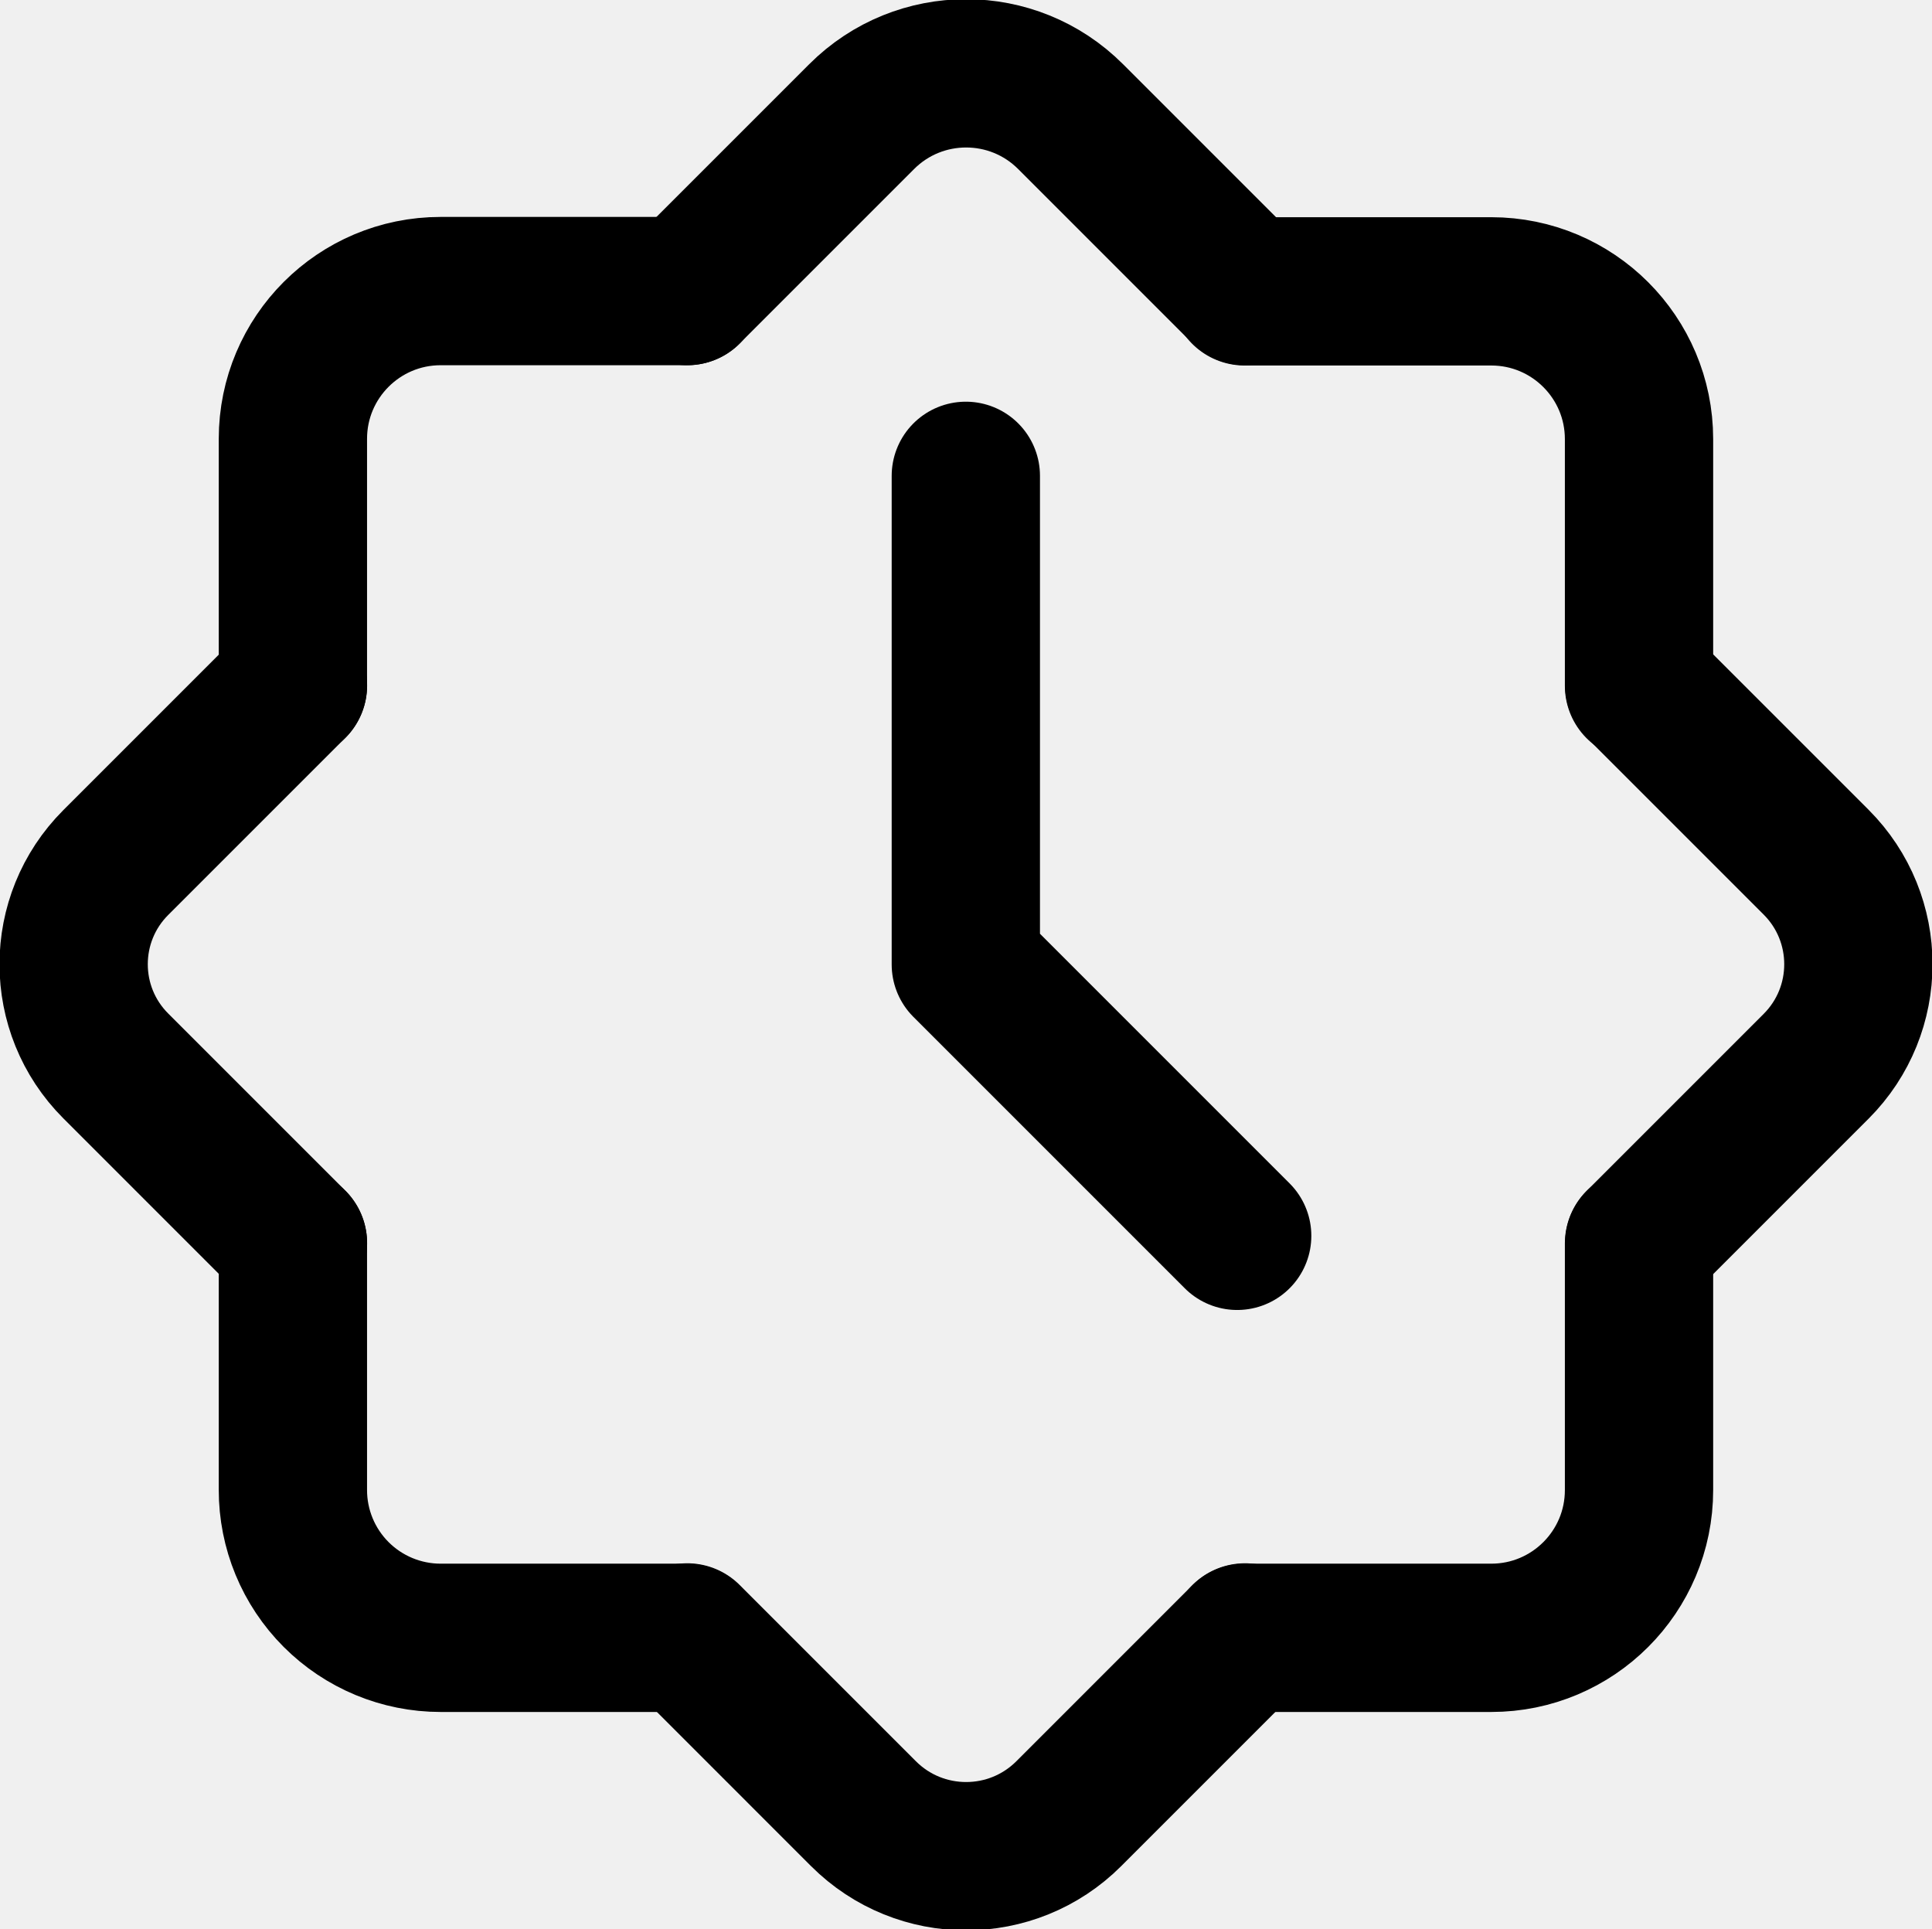
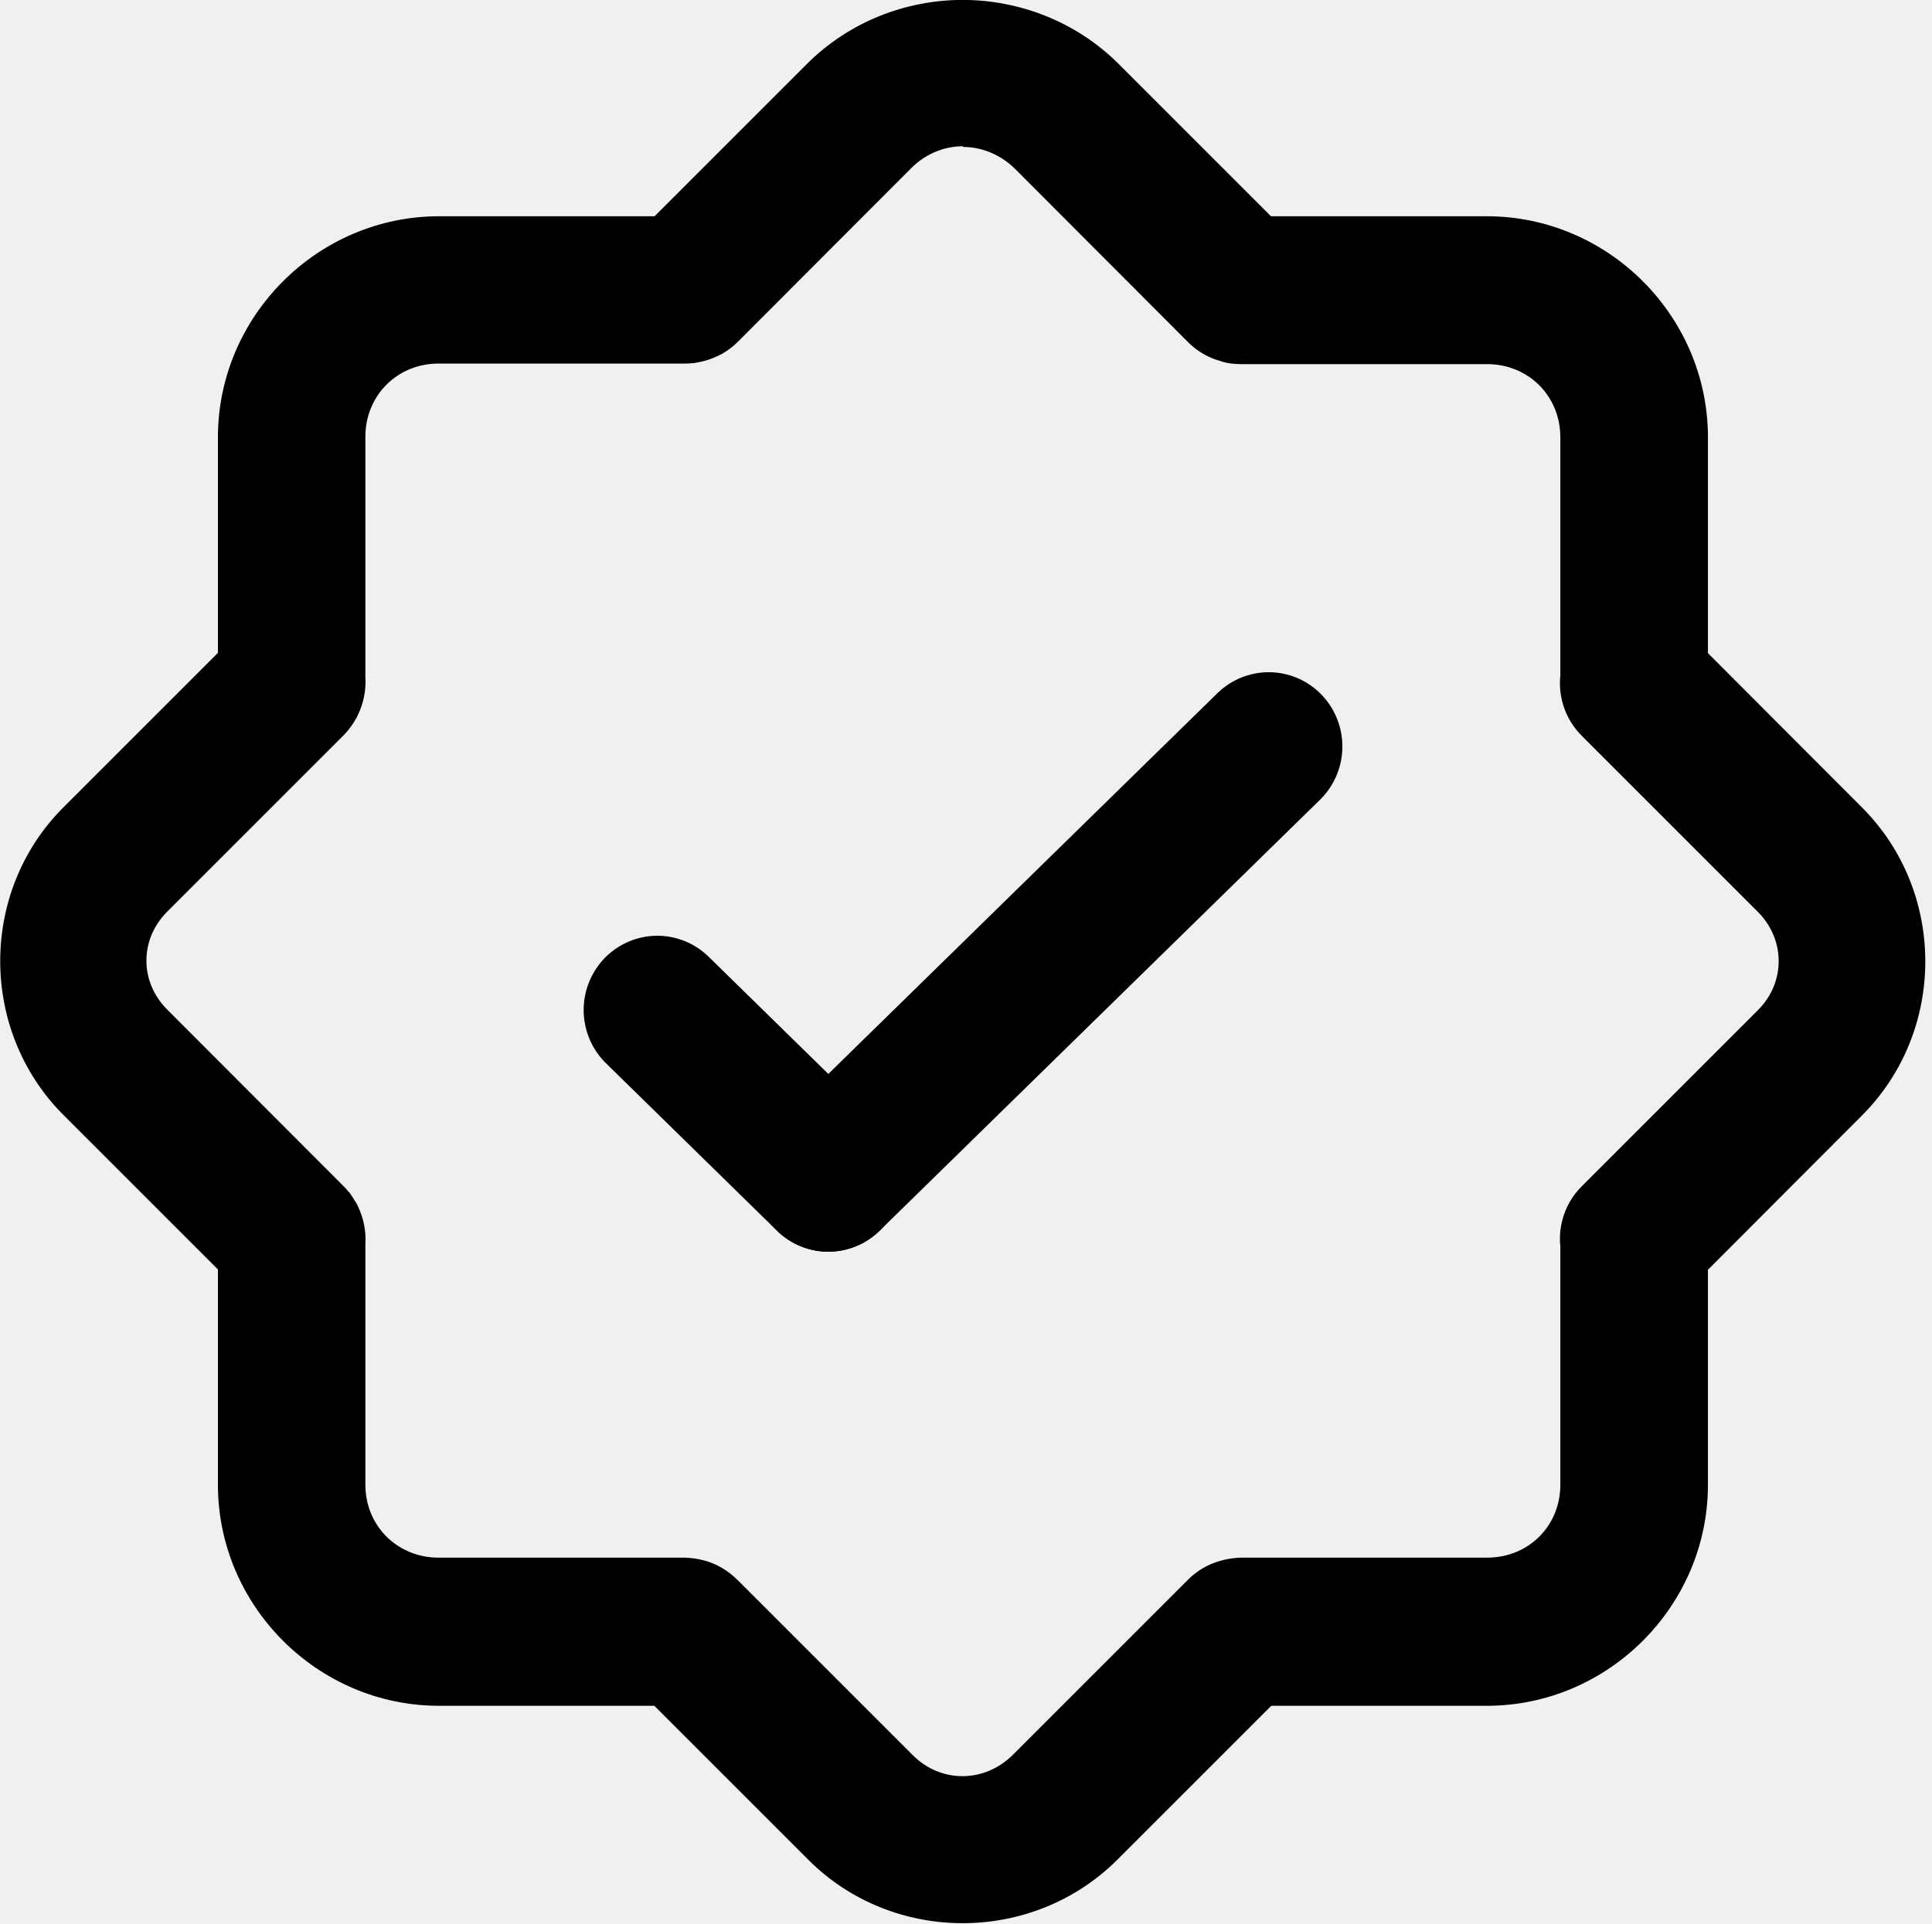
- <svg xmlns="http://www.w3.org/2000/svg" width="26.047" height="26.003" viewBox="0 0 6.892 6.88" version="1.1" id="svg1" xml:space="preserve">
+ <svg xmlns="http://www.w3.org/2000/svg" width="26.119" height="26.014" viewBox="0 0 6.911 6.883" version="1.1" id="svg1" xml:space="preserve">
  <defs id="defs1" />
-   <rect style="display:none;fill:#ffffff;fill-opacity:1;stroke:none;stroke-width:12;stroke-linecap:round;stroke-linejoin:round;stroke-opacity:0.5;paint-order:fill markers stroke" id="rect45" width="1021.673" height="546.365" x="-524.656" y="-351.426" />
-   <g id="layer2" transform="translate(46.58739,-148.2268)">
-     <path id="path19-83" style="fill:none;stroke:#000000;stroke-width:0.529;stroke-linecap:round;stroke-linejoin:round;stroke-dasharray:none;paint-order:stroke fill markers" d="m 11.996,81.155 h 0.88 a 0.527,0.527 45 0 1 0.527,0.527 l 0,0.88 m 0,1.989 v 0.88 a 0.527,0.527 135 0 1 -0.527,0.527 h -0.88 m -1.989,0 H 9.128 A 0.527,0.527 45 0 1 8.601,85.43 v -0.88 m 0,-1.989 v -0.88 a 0.527,0.527 135 0 1 0.527,-0.527 h 0.88" transform="translate(-54.14353,68.11093)" />
-     <path id="path23-7" style="fill:none;stroke:#000000;stroke-width:0.529;stroke-linecap:round;stroke-linejoin:round;paint-order:stroke fill markers" transform="rotate(45,-109.2889,-31.30156)" d="m 65.868,53.704 h -0.894 a 0.513,0.513 45 0 1 -0.513,-0.513 v -0.894 m 0,-1.989 v -0.88 a 0.527,0.527 135 0 1 0.527,-0.527 h 0.88 m 1.989,0 h 0.892 a 0.515,0.515 45 0 1 0.515,0.515 v 0.892 m 0,1.989 v 0.889 a 0.518,0.518 135 0 1 -0.518,0.518 l -0.889,0" />
-     <path style="opacity:1;fill:none;fill-opacity:1;stroke:#000000;stroke-width:0.529;stroke-linecap:round;stroke-linejoin:round;stroke-dasharray:none;stroke-opacity:1;paint-order:fill markers stroke" d="m -43.142,149.924 v 1.743 l 0.968,0.968" id="path457" />
+   <rect style="display:none;fill:#ffffff;fill-opacity:1;stroke:none;stroke-width:12;stroke-linecap:round;stroke-linejoin:round;stroke-opacity:0.5;paint-order:fill markers stroke" id="rect45" width="1021.673" height="546.365" x="-525.701" y="-218.137" />
+   <g id="layer2" transform="translate(45.54253,-14.93741)">
+     <path id="path177" style="baseline-shift:baseline;display:inline;overflow:visible;opacity:1;vector-effect:none;stroke-linecap:round;stroke-linejoin:round;paint-order:stroke fill markers;enable-background:accumulate;stop-color:#000000;stop-opacity:1" d="m -42.098,14.937 c -0.203,0 -0.406,0.077 -0.559,0.23 l -0.544,0.544 h -0.771 c -0.434,0 -0.791,0.357 -0.791,0.791 v 0.771 l -0.553,0.553 c -0.301,0.301 -0.301,0.798 0,1.1 l 0.553,0.553 v 0.77 c 0,0.434 0.357,0.791 0.791,0.791 h 0.77 l 0.551,0.551 c 0.303,0.303 0.803,0.302 1.106,-0.001 l 0.55,-0.55 h 0.771 c 0.434,0 0.791,-0.357 0.791,-0.791 V 19.48 l 0.551,-0.552 c 0.302,-0.302 0.302,-0.8 0,-1.102 l -0.551,-0.552 v -0.772 c 0,-0.434 -0.357,-0.791 -0.791,-0.791 h -0.772 l -0.544,-0.544 c -0.153,-0.153 -0.357,-0.23 -0.56,-0.23 z m 0,0.526 c 0.066,0 0.133,0.026 0.186,0.078 l 0.621,0.622 a 0.265,0.265 0 0 0 0.087,0.057 0.265,0.265 0 0 0 0.024,0.008 0.265,0.265 0 0 0 0.012,0.004 0.265,0.265 0 0 0 0.029,0.006 0.265,0.265 0 0 0 0.002,0 0.265,0.265 0 0 0 0.034,0.002 0.265,0.265 0 0 0 0.015,0 h 0.865 c 0.148,0 0.262,0.114 0.262,0.262 v 0.852 a 0.265,0.265 0 0 0 0.076,0.215 l 0.63,0.63 c 0.1,0.1 0.1,0.254 0,0.353 l -0.63,0.63 a 0.265,0.265 0 0 0 -0.076,0.215 v 0.852 c 0,0.148 -0.114,0.261 -0.262,0.261 h -0.881 a 0.265,0.265 0 0 0 -0.034,0.003 0.265,0.265 0 0 0 -0.051,0.012 0.265,0.265 0 0 0 -0.017,0.006 0.265,0.265 0 0 0 -0.085,0.056 l -0.628,0.628 c -0.101,0.101 -0.257,0.103 -0.358,0.002 l -0.628,-0.628 a 0.265,0.265 0 0 0 -5.17e-4,0 0.265,0.265 0 0 0 -0.026,-0.023 0.265,0.265 0 0 0 -0.092,-0.046 0.265,0.265 0 0 0 -5.16e-4,0 0.265,0.265 0 0 0 -0.034,-0.007 0.265,0.265 0 0 0 -5.17e-4,0 0.265,0.265 0 0 0 -0.034,-0.003 h -0.881 c -0.148,0 -0.262,-0.114 -0.262,-0.261 v -0.86 a 0.265,0.265 0 0 0 -0.002,-0.054 0.265,0.265 0 0 0 -0.018,-0.067 0.265,0.265 0 0 0 -0.012,-0.026 0.265,0.265 0 0 0 -0.003,-0.005 0.265,0.265 0 0 0 -10e-4,-10e-4 0.265,0.265 0 0 0 -0.012,-0.019 0.265,0.265 0 0 0 -0.006,-0.009 0.265,0.265 0 0 0 -0.002,-0.003 0.265,0.265 0 0 0 -0.005,-0.005 0.265,0.265 0 0 0 -0.017,-0.019 l -0.003,-0.003 -0.628,-0.629 c -0.099,-0.099 -0.099,-0.251 0,-0.35 l 0.633,-0.633 a 0.265,0.265 0 0 0 0.022,-0.026 0.265,0.265 0 0 0 0.034,-0.06 0.265,0.265 0 0 0 0.018,-0.067 0.265,0.265 0 0 0 0.002,-0.053 v -0.86 c 0,-0.148 0.114,-0.262 0.262,-0.262 h 0.865 0.016 a 0.265,0.265 0 0 0 0.034,-0.002 0.265,0.265 0 0 0 0.001,0 0.265,0.265 0 0 0 0.004,-10e-4 0.265,0.265 0 0 0 0.025,-0.005 0.265,0.265 0 0 0 0.018,-0.005 0.265,0.265 0 0 0 0.019,-0.007 0.265,0.265 0 0 0 0.002,-5.17e-4 0.265,0.265 0 0 0 0.004,-0.002 0.265,0.265 0 0 0 0.027,-0.013 0.265,0.265 0 0 0 0.055,-0.042 l 0.621,-0.622 c 0.052,-0.052 0.119,-0.078 0.185,-0.078 z" />
+     <g id="g106-1" transform="matrix(1.100135,0,0,1.109267,-92.83593,-48.47672)" style="stroke-width:0.905">
+       <path style="opacity:1;fill:#ffffff;stroke:#000000;stroke-width:0.479;stroke-linecap:round;stroke-linejoin:round;stroke-dasharray:none;paint-order:stroke fill markers" d="M 45.682,60.965 47.114,59.575" id="path105-1" />
+       <path style="opacity:1;fill:#ffffff;stroke:#000000;stroke-width:0.479;stroke-linecap:round;stroke-linejoin:round;stroke-dasharray:none;paint-order:stroke fill markers" d="M 45.682,60.965 45.126,60.425" id="path106-5" />
+     </g>
  </g>
-   <rect style="opacity:1;fill:none;fill-opacity:1;stroke:none;stroke-width:0.053;stroke-linecap:round;stroke-linejoin:round;stroke-dasharray:none;stroke-opacity:1;paint-order:markers fill stroke" id="rect11" width="6.892" height="6.88" x="-3.4138577e-06" y="2.6555604e-06" />
+   <rect style="opacity:1;fill:none;fill-opacity:1;stroke:none;stroke-width:0.053;stroke-linecap:round;stroke-linejoin:round;stroke-dasharray:none;stroke-opacity:1;paint-order:markers fill stroke" id="rect11" width="6.911" height="6.883" x="-3.0197623e-06" y="1.5313573e-06" />
</svg>
